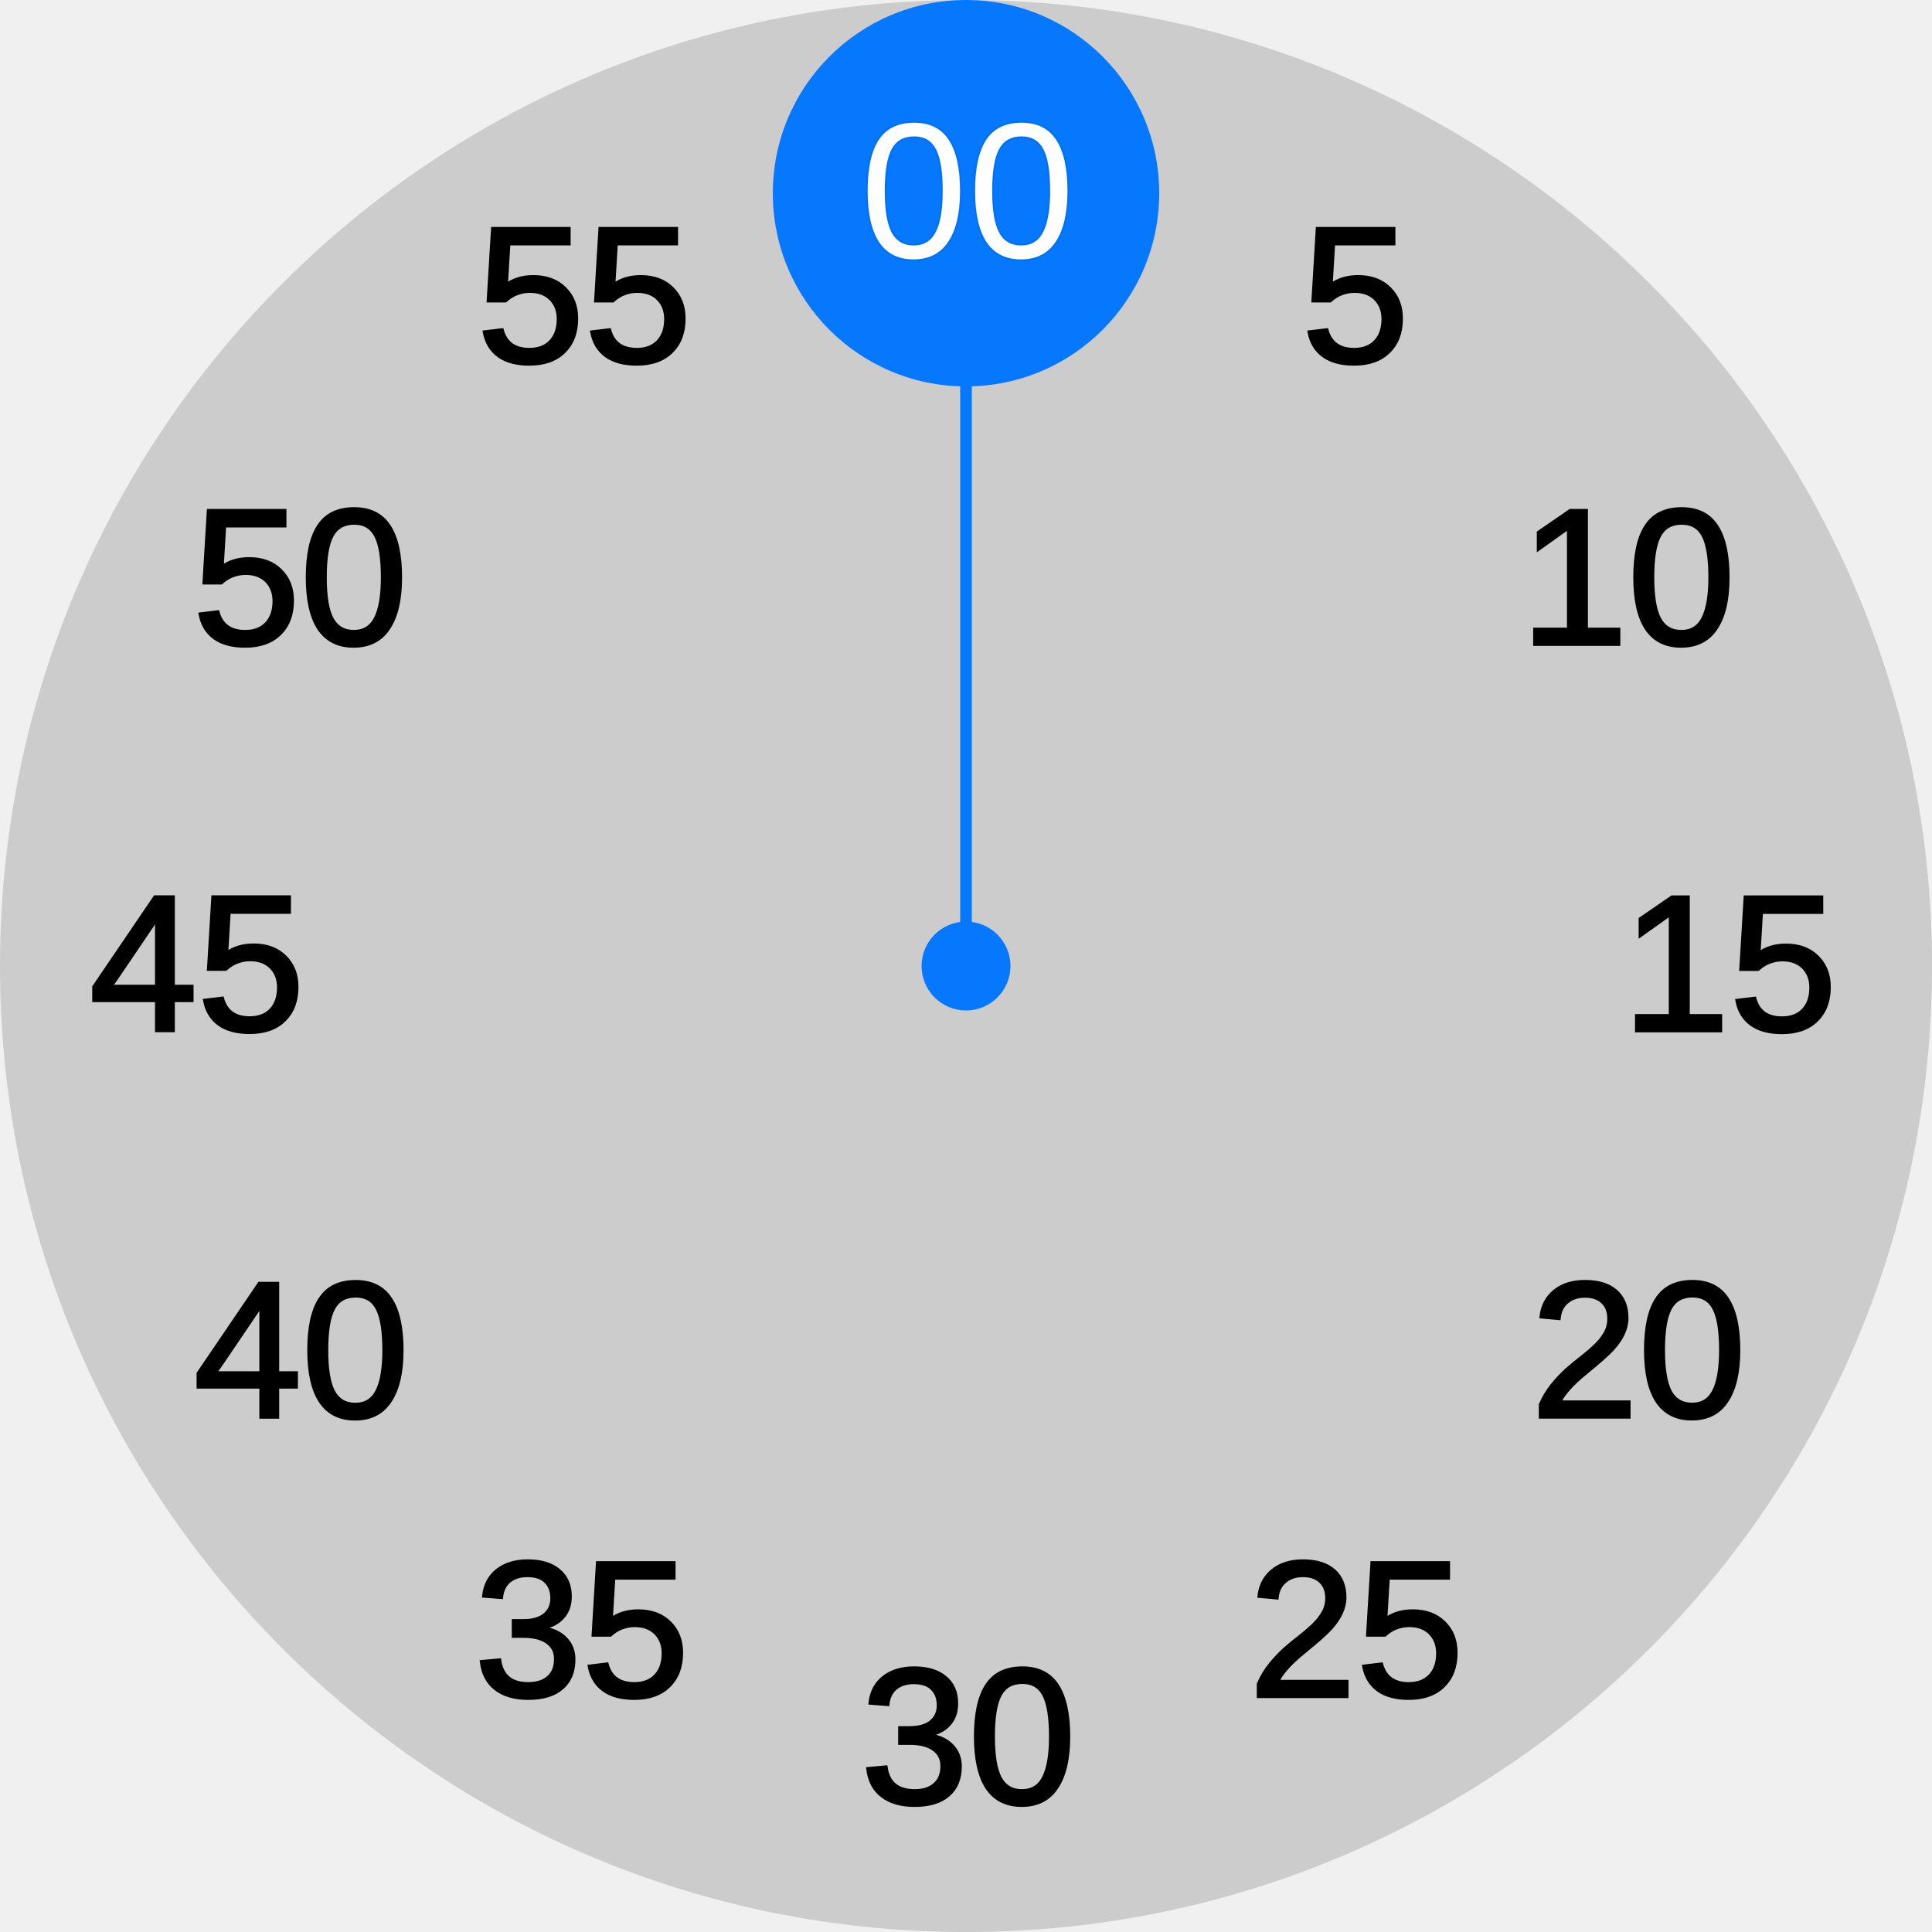
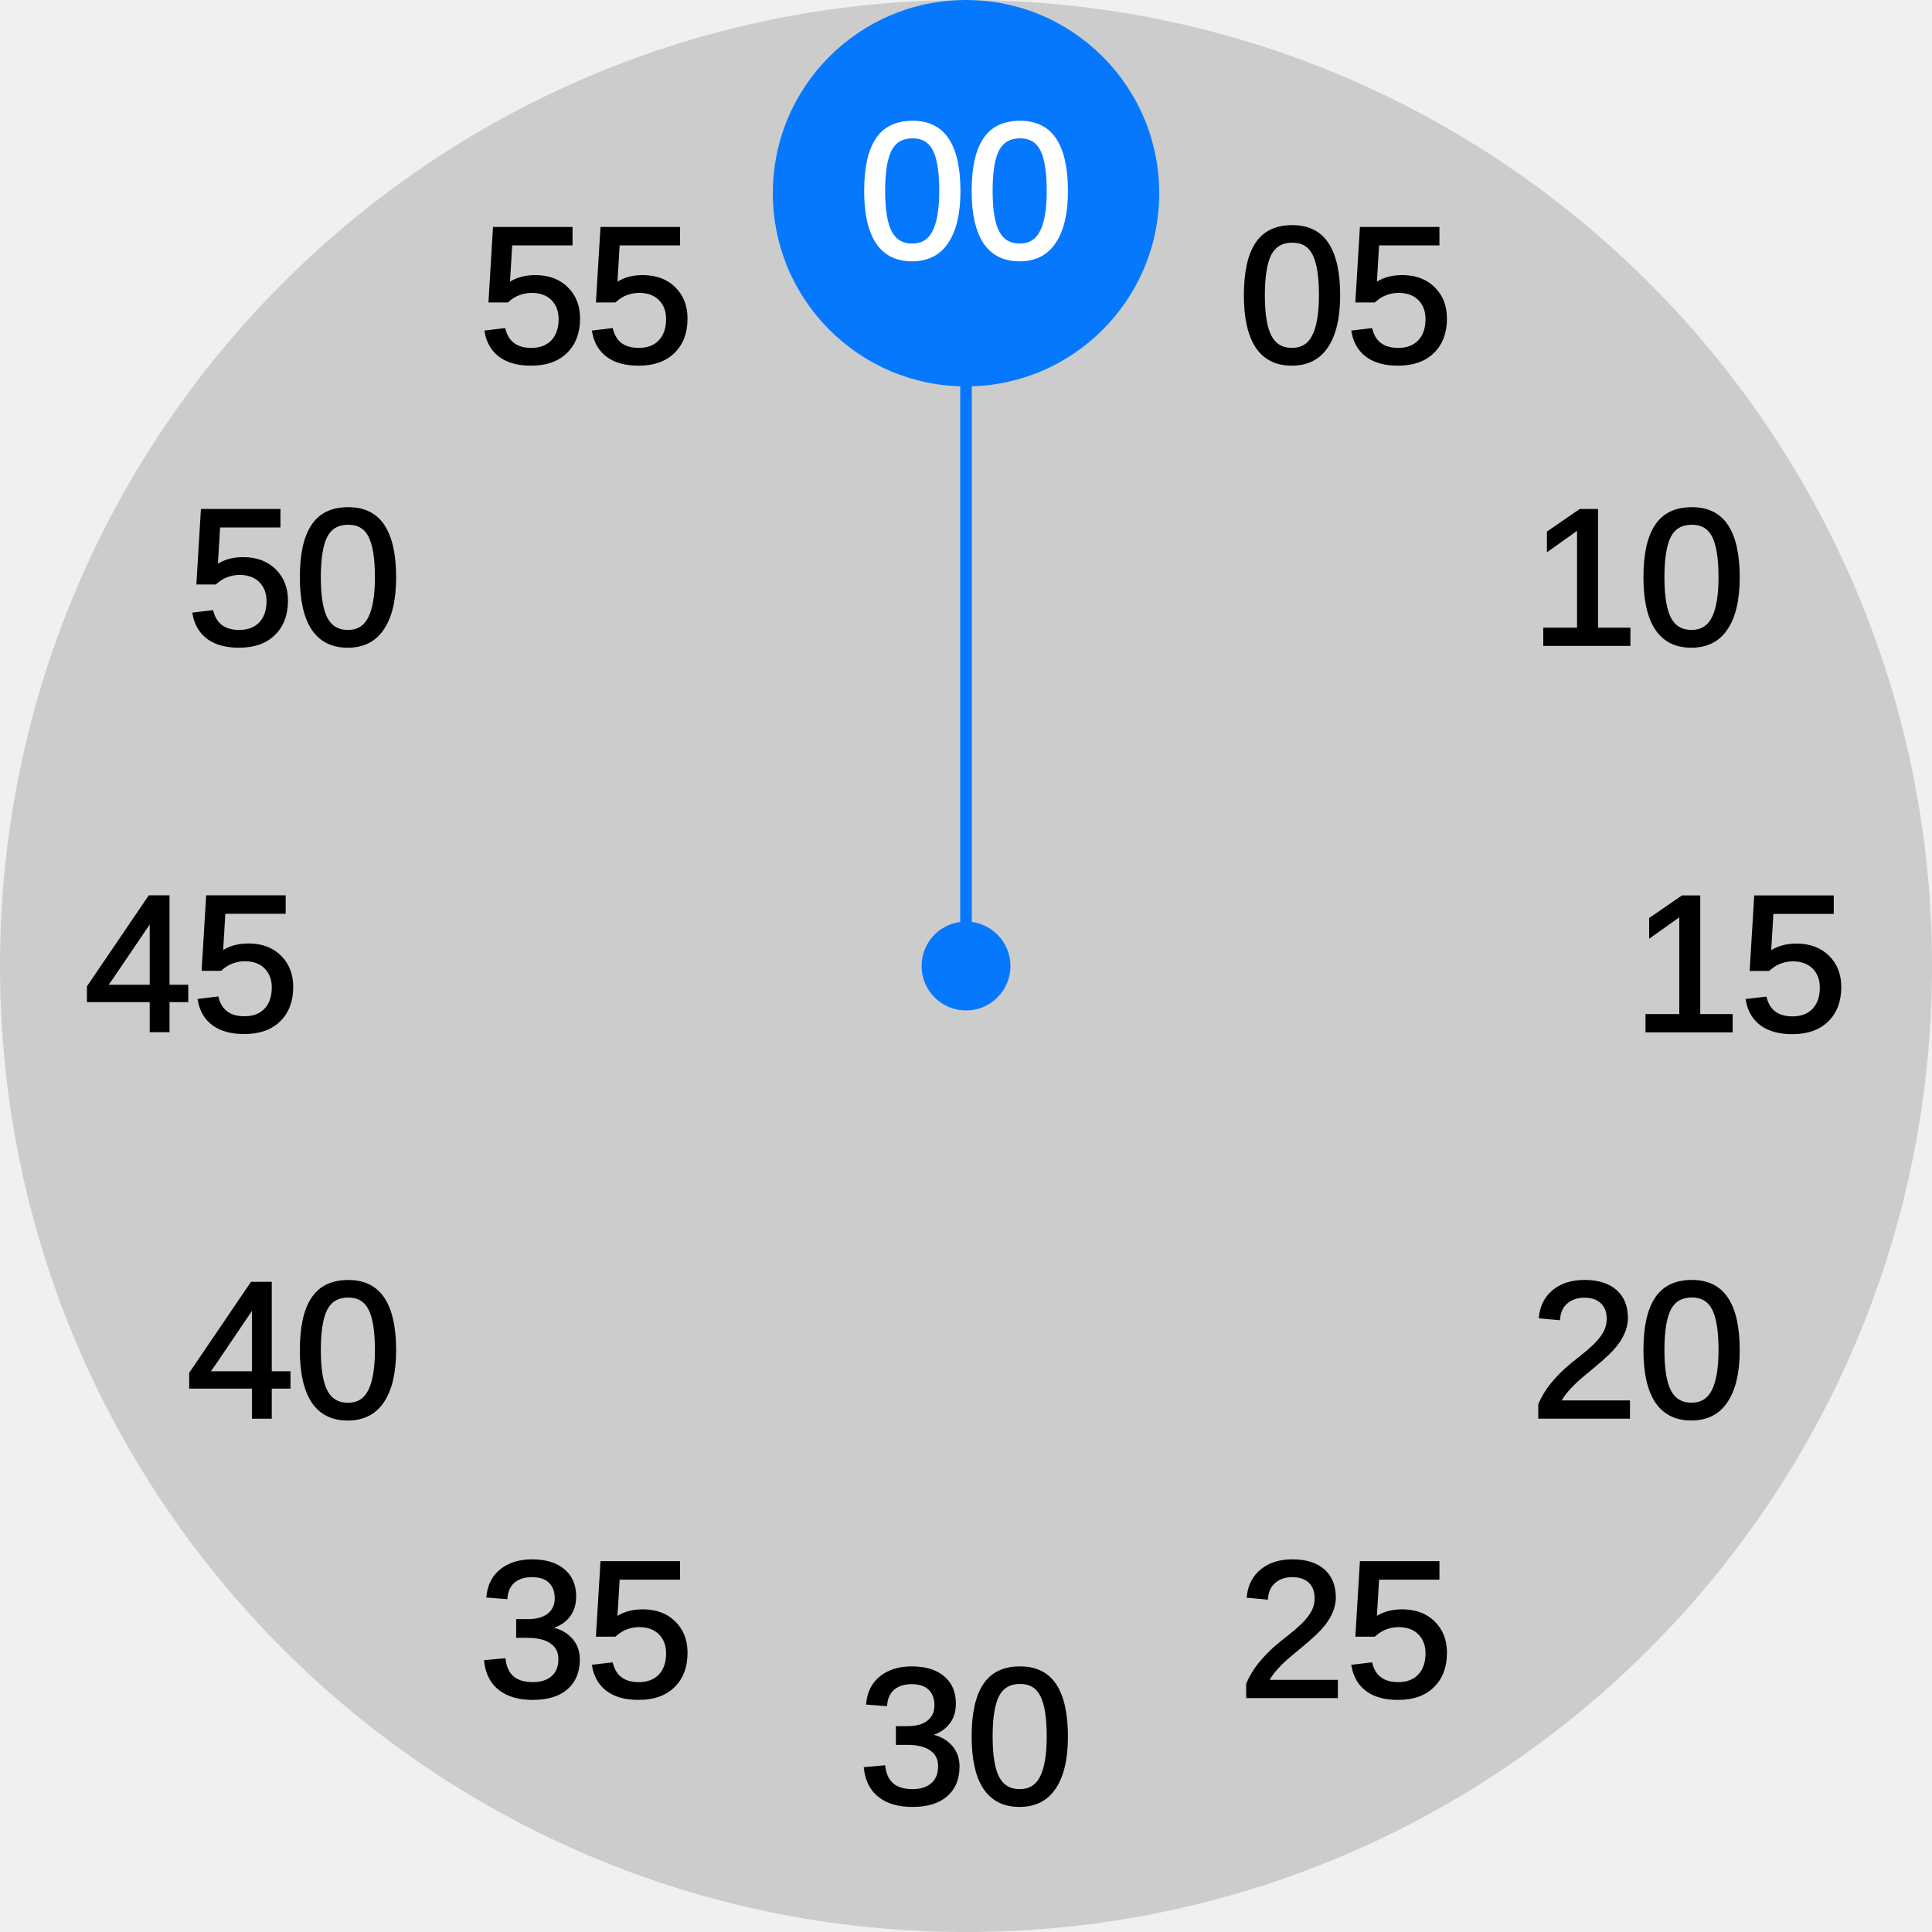
<svg xmlns="http://www.w3.org/2000/svg" width="100%" height="100%" version="1.1" viewBox="0 0 132.29 132.29">
  <defs>
    <mask id="Mask2">
      <g id="spinner2" transform="rotate(0 66.146 66.146)">
        <rect width="132.29" height="132.29" />
        <circle cx="66.146" cy="13.229" r="13.229" fill="#fff" />
        <path d="m66.146 66.146v-52.917" fill="none" stroke="#fff" stroke-width=".794" />
        <circle cx="66.146" cy="66.146" r="2.646" fill="#fff" stroke="#fff" stroke-width=".794" />
      </g>
    </mask>
  </defs>
  <circle cx="66.146" cy="66.146" r="66.146" fill-opacity=".153" opacity=".97" />
-   <g fill="none" font-family="sans-serif" letter-spacing="0px" stroke="#000" stroke-width=".265px" word-spacing="0px">
-     <g font-size="13.229px">
-       <text x="89.134" y="24.78" style="line-height:125%" xml:space="preserve">
-         <tspan x="89.134" y="24.78" fill="#000000" font-family="Arial" font-size="13.229px" stroke-width=".265px">5</tspan>
-       </text>
-       <text x="104.098" y="44.094" style="line-height:125%" xml:space="preserve">
-         <tspan x="104.098" y="44.094" fill="#000000" font-family="Arial" font-size="13.229px" stroke-width=".265px">10</tspan>
-       </text>
-       <text x="111.07" y="70.553" style="line-height:125%" xml:space="preserve">
-         <tspan x="111.07" y="70.553" fill="#000000" font-family="Arial" font-size="13.229px" stroke-width=".265px">15</tspan>
-       </text>
-       <text x="104.828" y="97.005" style="line-height:125%" xml:space="preserve">
-         <tspan x="104.828" y="97.005" fill="#000000" font-family="Arial" font-size="13.229px" stroke-width=".265px">20</tspan>
-       </text>
-       <text x="85.514" y="116.138" style="line-height:125%" xml:space="preserve">
-         <tspan x="85.514" y="116.138" fill="#000000" font-family="Arial" font-size="13.229px" stroke-width=".265px">25</tspan>
-       </text>
-       <text x="58.946" y="123.469" style="line-height:125%" xml:space="preserve">
-         <tspan x="58.946" y="123.469" fill="#000000" font-family="Arial" font-size="13.229px" stroke-width=".265px">30</tspan>
-       </text>
-       <text x="32.488" y="116.138" style="line-height:125%" xml:space="preserve">
-         <tspan x="32.488" y="116.138" fill="#000000" font-family="Arial" font-size="13.229px" stroke-width=".265px">35</tspan>
-       </text>
-       <text x="13.296" y="97.011" style="line-height:125%" xml:space="preserve">
-         <tspan x="13.296" y="97.011" fill="#000000" font-family="Arial" font-size="13.229px" stroke-width=".265px">40</tspan>
-       </text>
-       <text x="6.153" y="70.546" style="line-height:125%" xml:space="preserve">
-         <tspan x="6.153" y="70.546" fill="#000000" font-family="Arial" font-size="13.229px" stroke-width=".265px">45</tspan>
-       </text>
-       <text x="13.2" y="44.094" style="line-height:125%" xml:space="preserve">
-         <tspan x="13.2" y="44.094" fill="#000000" font-family="Arial" font-size="13.229px" stroke-width=".265px">50</tspan>
-       </text>
-       <text x="32.662" y="24.78" style="line-height:125%" xml:space="preserve">
-         <tspan x="32.662" y="24.78" fill="#000000" font-family="Arial" font-size="13.229px" stroke-width=".265px">55</tspan>
-       </text>
-       <text x="58.894" y="17.636" style="line-height:125%" xml:space="preserve">
-         <tspan x="58.894" y="17.636" fill="#000000" font-family="Arial" font-size="13.229px" stroke-width=".265px">00</tspan>
-       </text>
+   <g fill="none" font-family="Arial" letter-spacing="0px" stroke="#000000" stroke-width=".265px" word-spacing="0px">
+     <g font-size="13.229px" fill="#000000" text-anchor="middle" style="line-height:125%" xml:space="preserve">
+       <text x="92.145" y="24.78">05</text>
+       <text x="112.145" y="44.094">10</text>
+       <text x="119.145" y="70.553">15</text>
+       <text x="112.145" y="97.005">20</text>
+       <text x="92.145" y="116.138">25</text>
+       <text x="66.145" y="123.469">30</text>
+       <text x="40.145" y="116.138">35</text>
+       <text x="20.145" y="97.011">40</text>
+       <text x="13.145" y="70.546">45</text>
+       <text x="20.145" y="44.094">50</text>
+       <text x="40.145" y="24.78">55</text>
+       <text x="66.145" y="17.636">00</text>
    </g>
  </g>
  <g mask="url(#Mask2)">
    <circle cx="66.146" cy="66.146" r="66.146" fill="#0075ff" opacity=".97" />
-     <g fill="#fff" font-family="sans-serif" letter-spacing="0px" stroke-width=".265px" word-spacing="0px">
-       <g font-size="13.229px">
-         <text x="89.134" y="24.78" style="line-height:125%" xml:space="preserve">
-           <tspan x="89.134" y="24.78" fill="#ffffff" font-family="Arial" font-size="13.229px" stroke-width=".265px">5</tspan>
-         </text>
-         <text x="104.098" y="44.094" style="line-height:125%" xml:space="preserve">
-           <tspan x="104.098" y="44.094" fill="#ffffff" font-family="Arial" font-size="13.229px" stroke-width=".265px">10</tspan>
-         </text>
-         <text x="111.07" y="70.553" style="line-height:125%" xml:space="preserve">
-           <tspan x="111.07" y="70.553" fill="#ffffff" font-family="Arial" font-size="13.229px" stroke-width=".265px">15</tspan>
-         </text>
-         <text x="104.828" y="97.005" style="line-height:125%" xml:space="preserve">
-           <tspan x="104.828" y="97.005" fill="#ffffff" font-family="Arial" font-size="13.229px" stroke-width=".265px">20</tspan>
-         </text>
-         <text x="85.514" y="116.138" style="line-height:125%" xml:space="preserve">
-           <tspan x="85.514" y="116.138" fill="#ffffff" font-family="Arial" font-size="13.229px" stroke-width=".265px">25</tspan>
-         </text>
-         <text x="58.946" y="123.469" style="line-height:125%" xml:space="preserve">
-           <tspan x="58.946" y="123.469" fill="#ffffff" font-family="Arial" font-size="13.229px" stroke-width=".265px">30</tspan>
-         </text>
-         <text x="32.488" y="116.138" style="line-height:125%" xml:space="preserve">
-           <tspan x="32.488" y="116.138" fill="#ffffff" font-family="Arial" font-size="13.229px" stroke-width=".265px">35</tspan>
-         </text>
-         <text x="13.296" y="97.011" style="line-height:125%" xml:space="preserve">
-           <tspan x="13.296" y="97.011" fill="#ffffff" font-family="Arial" font-size="13.229px" stroke-width=".265px">40</tspan>
-         </text>
-         <text x="6.153" y="70.546" style="line-height:125%" xml:space="preserve">
-           <tspan x="6.153" y="70.546" fill="#ffffff" font-family="Arial" font-size="13.229px" stroke-width=".265px">45</tspan>
-         </text>
-         <text x="13.2" y="44.094" style="line-height:125%" xml:space="preserve">
-           <tspan x="13.2" y="44.094" fill="#ffffff" font-family="Arial" font-size="13.229px" stroke-width=".265px">50</tspan>
-         </text>
-         <text x="32.662" y="24.78" style="line-height:125%" xml:space="preserve">
-           <tspan x="32.662" y="24.78" fill="#ffffff" font-family="Arial" font-size="13.229px" stroke-width=".265px">55</tspan>
-         </text>
-         <text x="58.894" y="17.636" style="line-height:125%" xml:space="preserve">
-           <tspan x="58.894" y="17.636" fill="#ffffff" font-family="Arial" font-size="13.229px" stroke-width=".265px">00</tspan>
-         </text>
+     <g fill="none" font-family="Arial" letter-spacing="0px" stroke="#FFFFFF" stroke-width=".265px" word-spacing="0px">
+       <g font-size="13.229px" fill="#FFFFFF" text-anchor="middle" style="line-height:125%" xml:space="preserve">
+         <text x="92.145" y="24.78">05</text>
+         <text x="112.145" y="44.094">10</text>
+         <text x="119.145" y="70.553">15</text>
+         <text x="112.145" y="97.005">20</text>
+         <text x="92.145" y="116.138">25</text>
+         <text x="66.145" y="123.469">30</text>
+         <text x="40.145" y="116.138">35</text>
+         <text x="20.145" y="97.011">40</text>
+         <text x="13.145" y="70.546">45</text>
+         <text x="20.145" y="44.094">50</text>
+         <text x="40.145" y="24.78">55</text>
+         <text x="66.145" y="17.636">00</text>
      </g>
    </g>
  </g>
  <g id="buttons2">
    <a href="javascript:void(0);">
-       <path transform="scale(.26458)" d="m249.53 0a250 250 0 0 0-249.53 250 250 250 0 0 0 250 250 250 250 0 0 0 250-250 250 250 0 0 0-250-250 250 250 0 0 0-0.475 0zm0.475 100a150 150 0 0 1 150 150 150 150 0 0 1-150 150 150 150 0 0 1-150-150 150 150 0 0 1 150-150z" fill-opacity="0" opacity=".97" stroke-width="3" />
+       <path transform="scale(.26458)" d="m249.53 0a250 250 0 0 0-249.53 250 250 250 0 0 0 250 250 250 250 0 0 0 250-250 250 250 0 0 0-250-250 250 250 0 0 0-0.475 0zm0.475 100a150 150 0 0 1 150 150 150 150 0 0 1-150 150 150 150 0 0 1-150-150 150 150 0 0 1 150-150z" fill-opacity="0" opacity="1" stroke-width="3" />
    </a>
  </g>
</svg>
